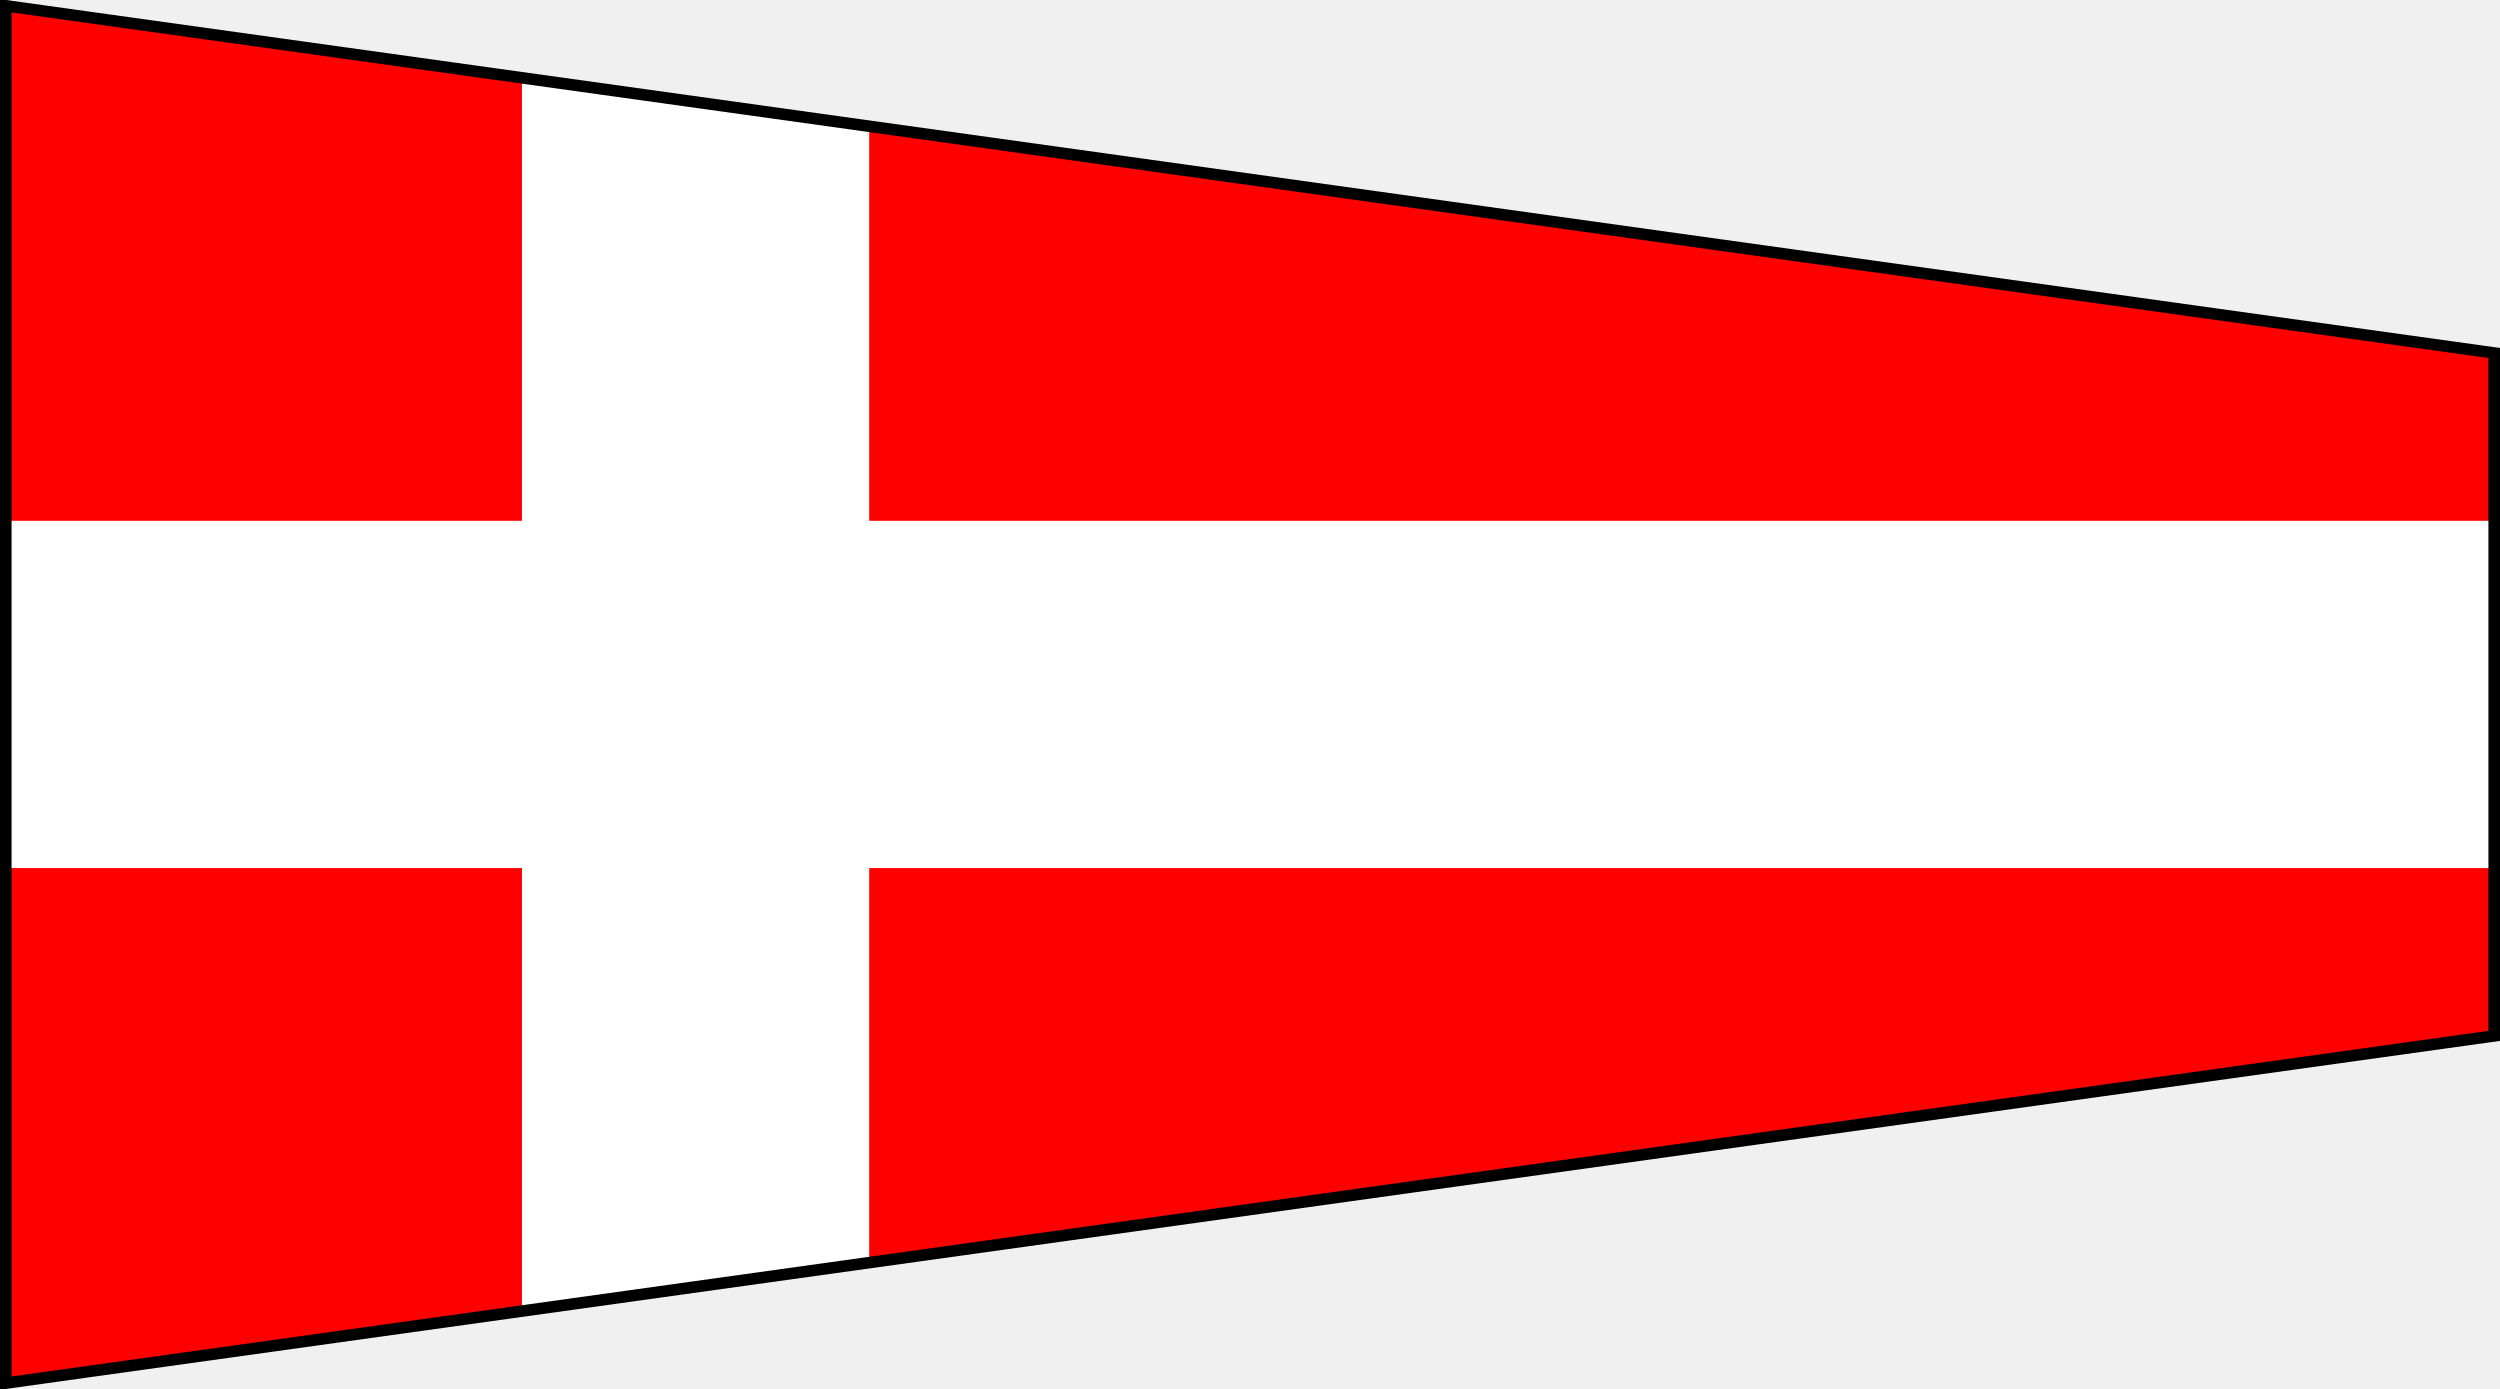
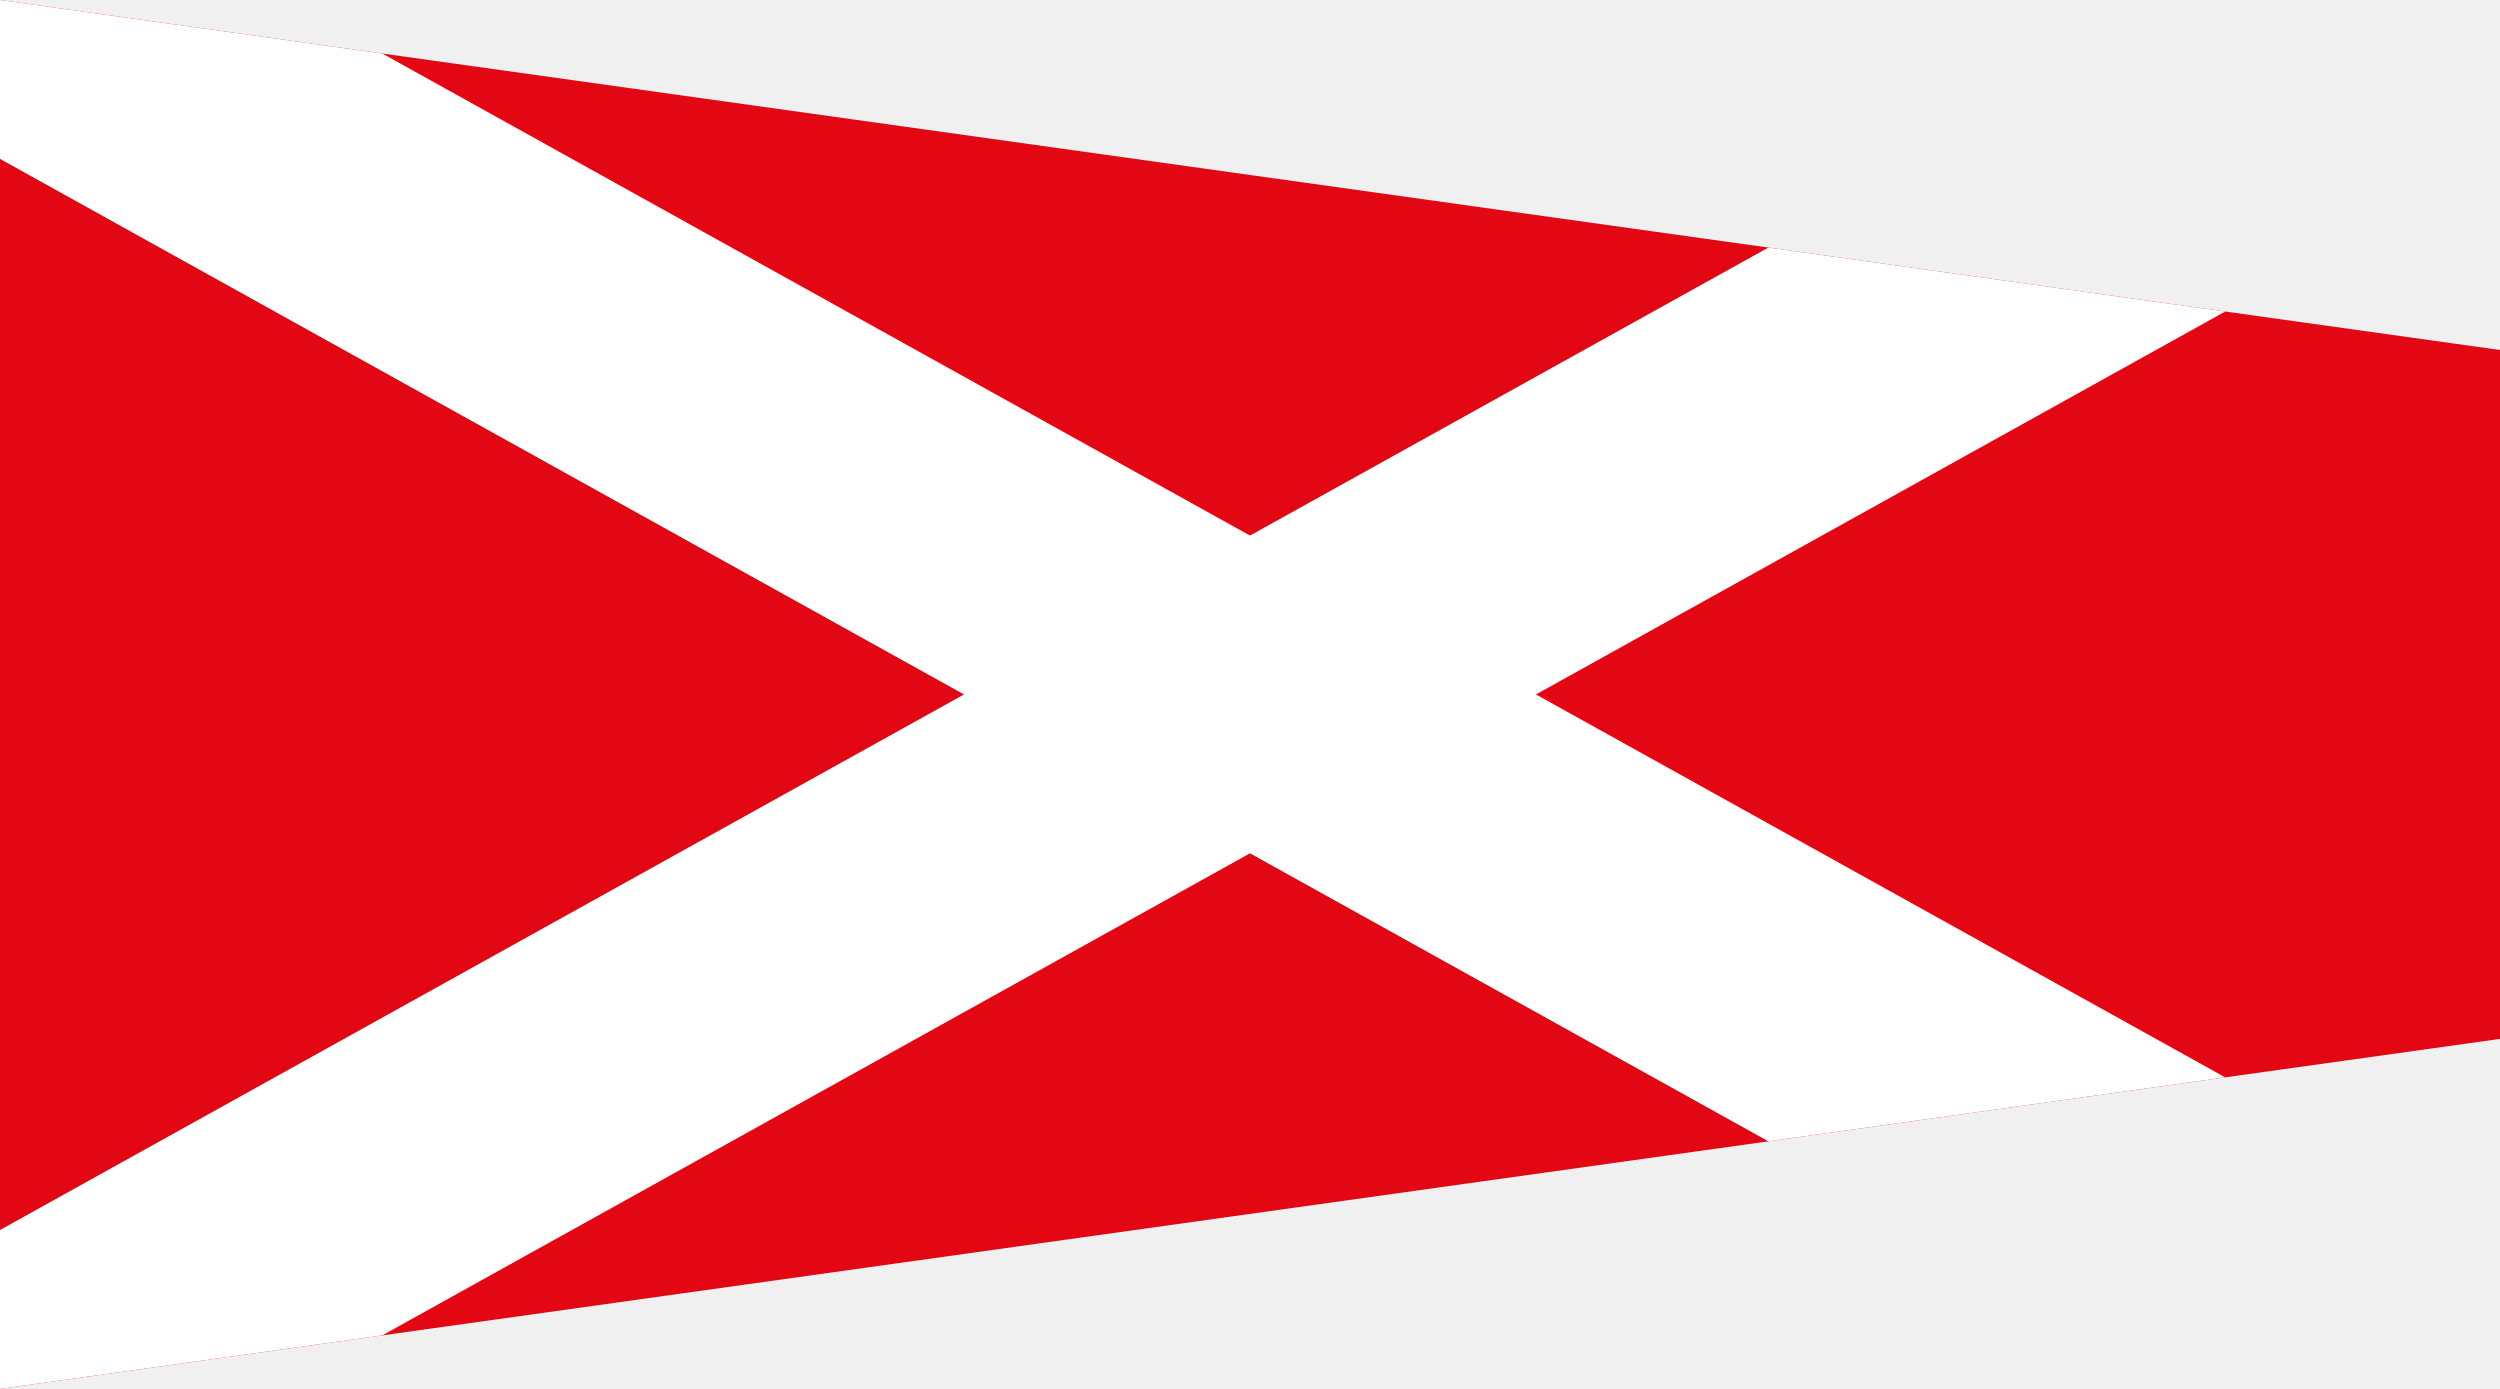
- <svg xmlns="http://www.w3.org/2000/svg" version="1.0" width="540" height="300">
-   <path d="M1.25,1.25l537.5,75v147.5l-537.5,75z" fill="#f00" />
-   <path d="M1.25,112.5h111.5v-96l75,10.4v85.6h351v75h-351v85.6l-75,10.4v-96h-111.5" fill="#fff" />
-   <path d="M1.25,1.25l537.5,75v147.5l-537.5,75z" fill="none" stroke="#000" stroke-width="2.5" />
+ <svg xmlns="http://www.w3.org/2000/svg" viewBox="0 0 3.6 2" width="360" height="200">
+   <clipPath id="f">
+     <polygon points="0.0,0.0 3.6,0.504 3.6,1.496 0.0,2.0" />
+   </clipPath>
+   <g clip-path="url(#f)">
+     <rect x="0" y="0" width="3.6" height="2" fill="#e30613" />
+     <path d="M0,0 L3.6,2 M3.6,0 L0,2" stroke="#ffffff" stroke-width="0.4" fill="none" />
+   </g>
</svg>
